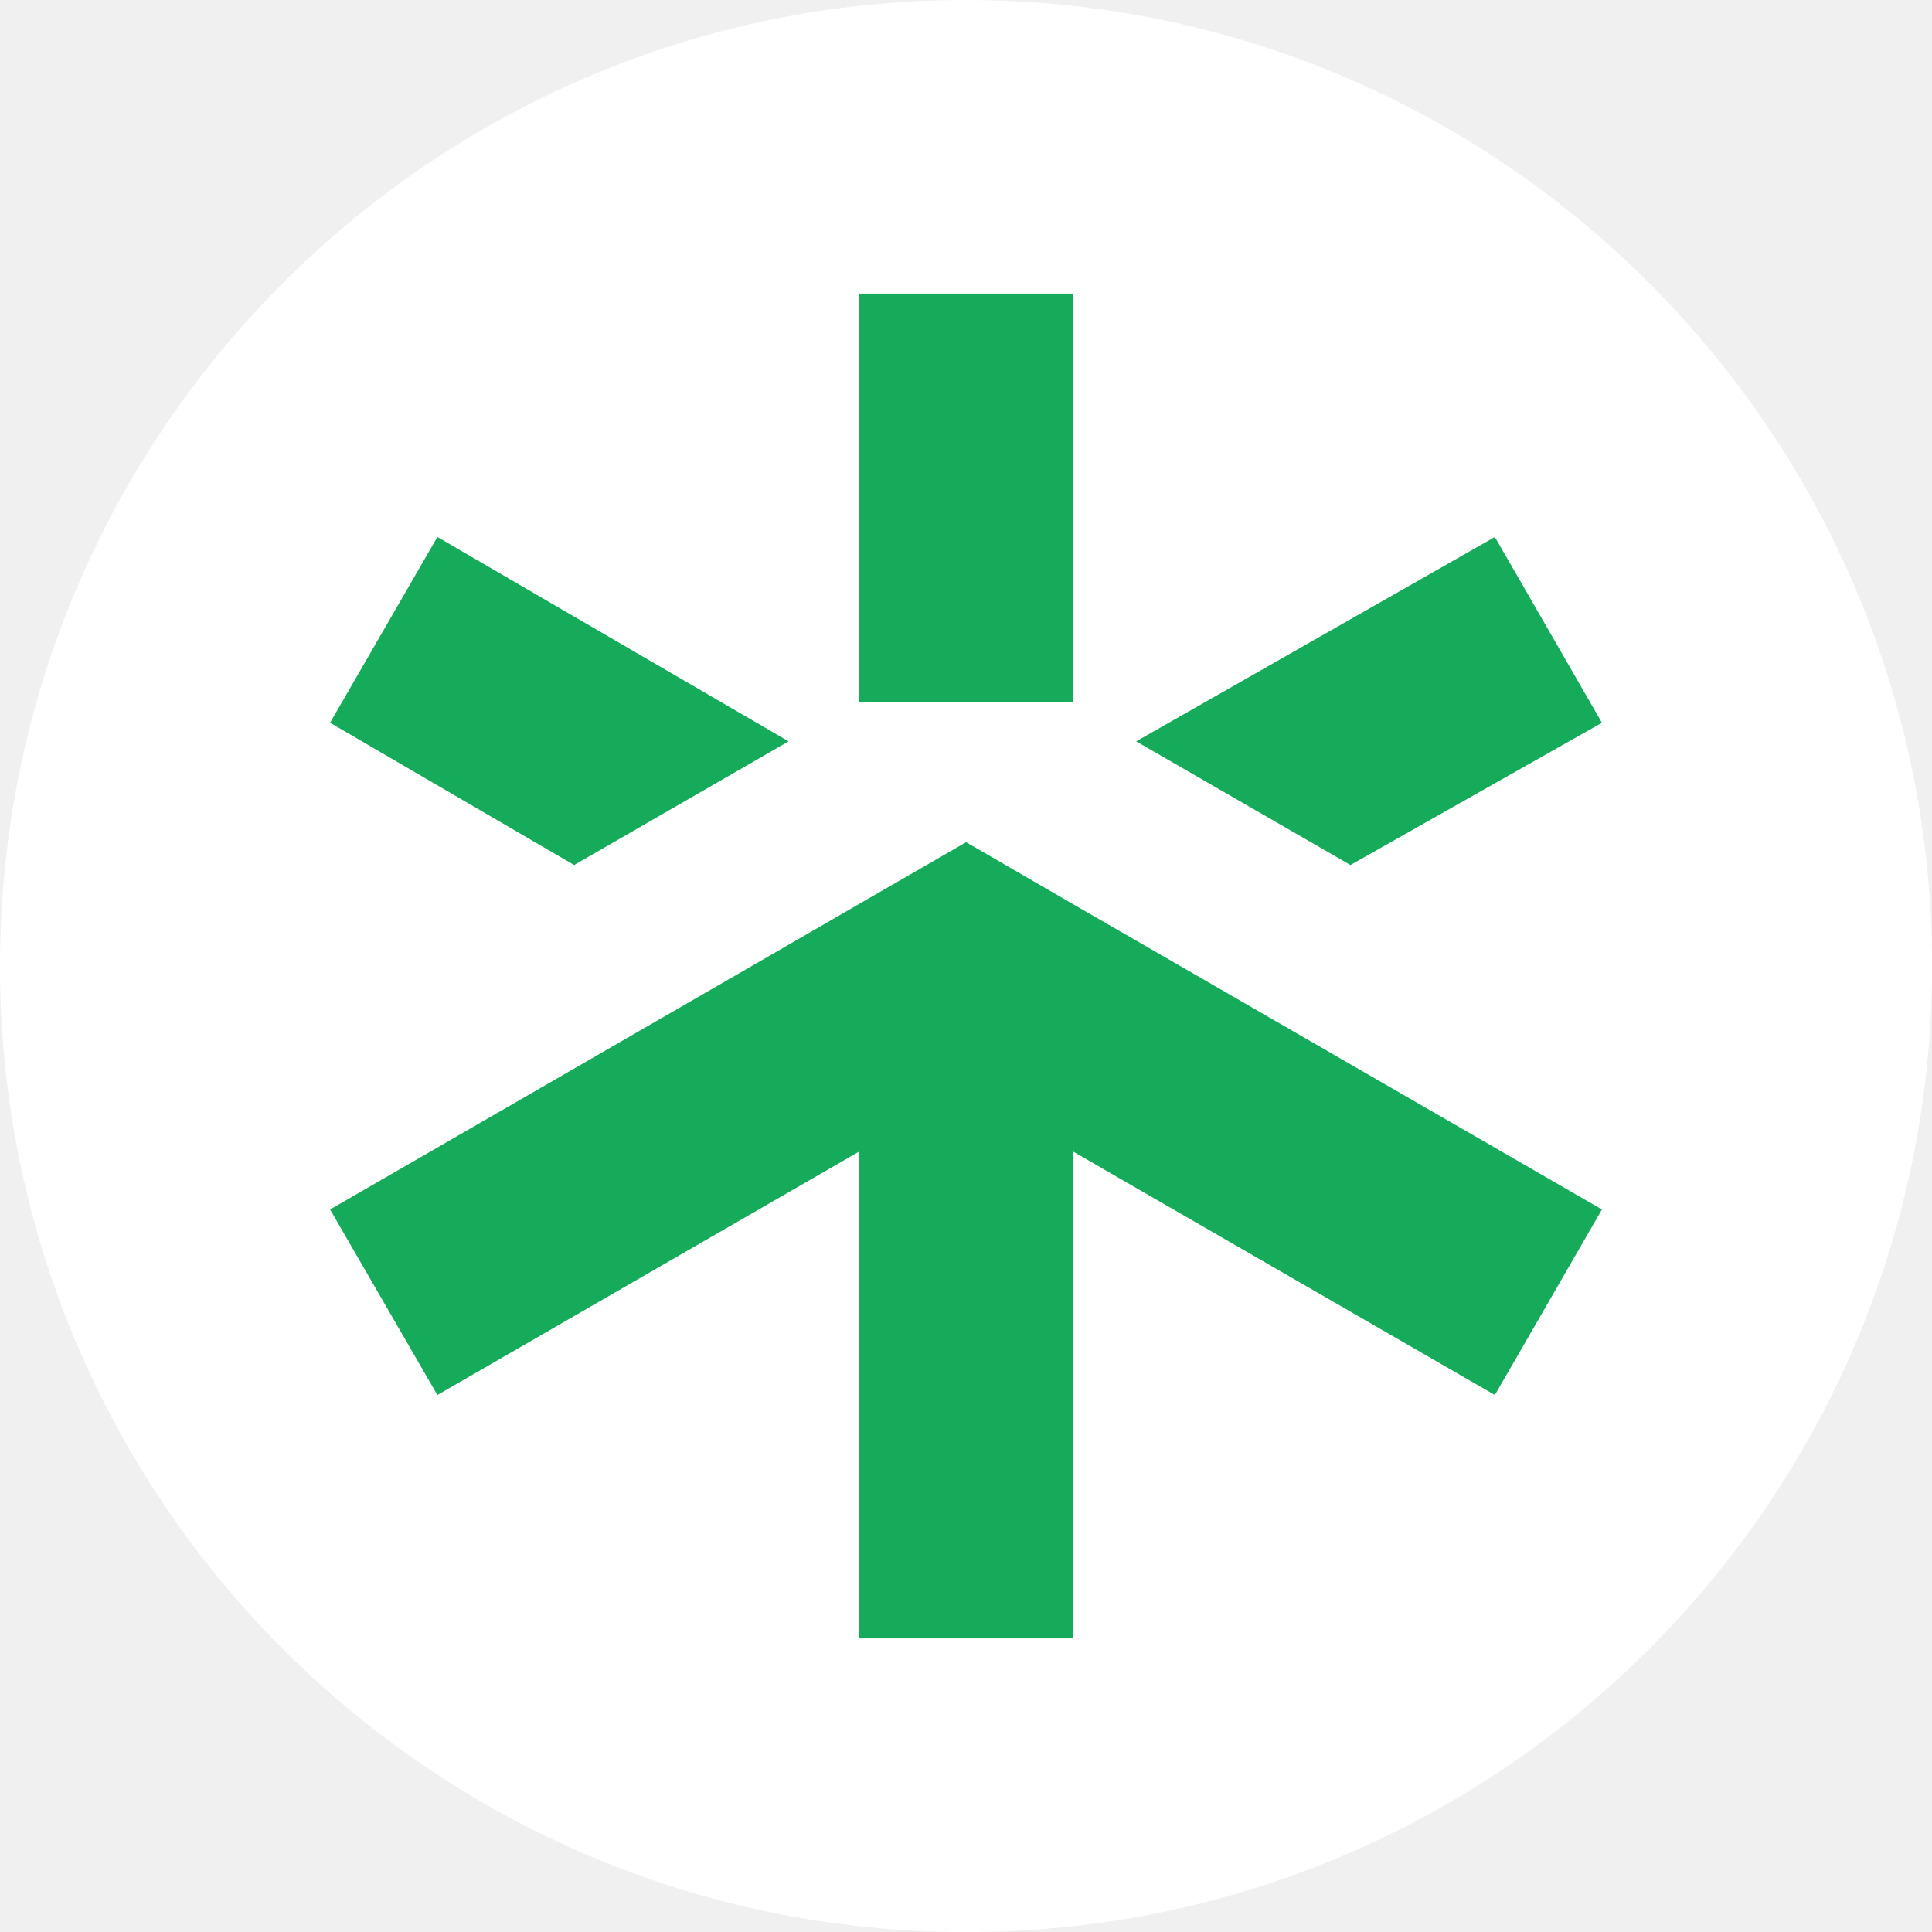
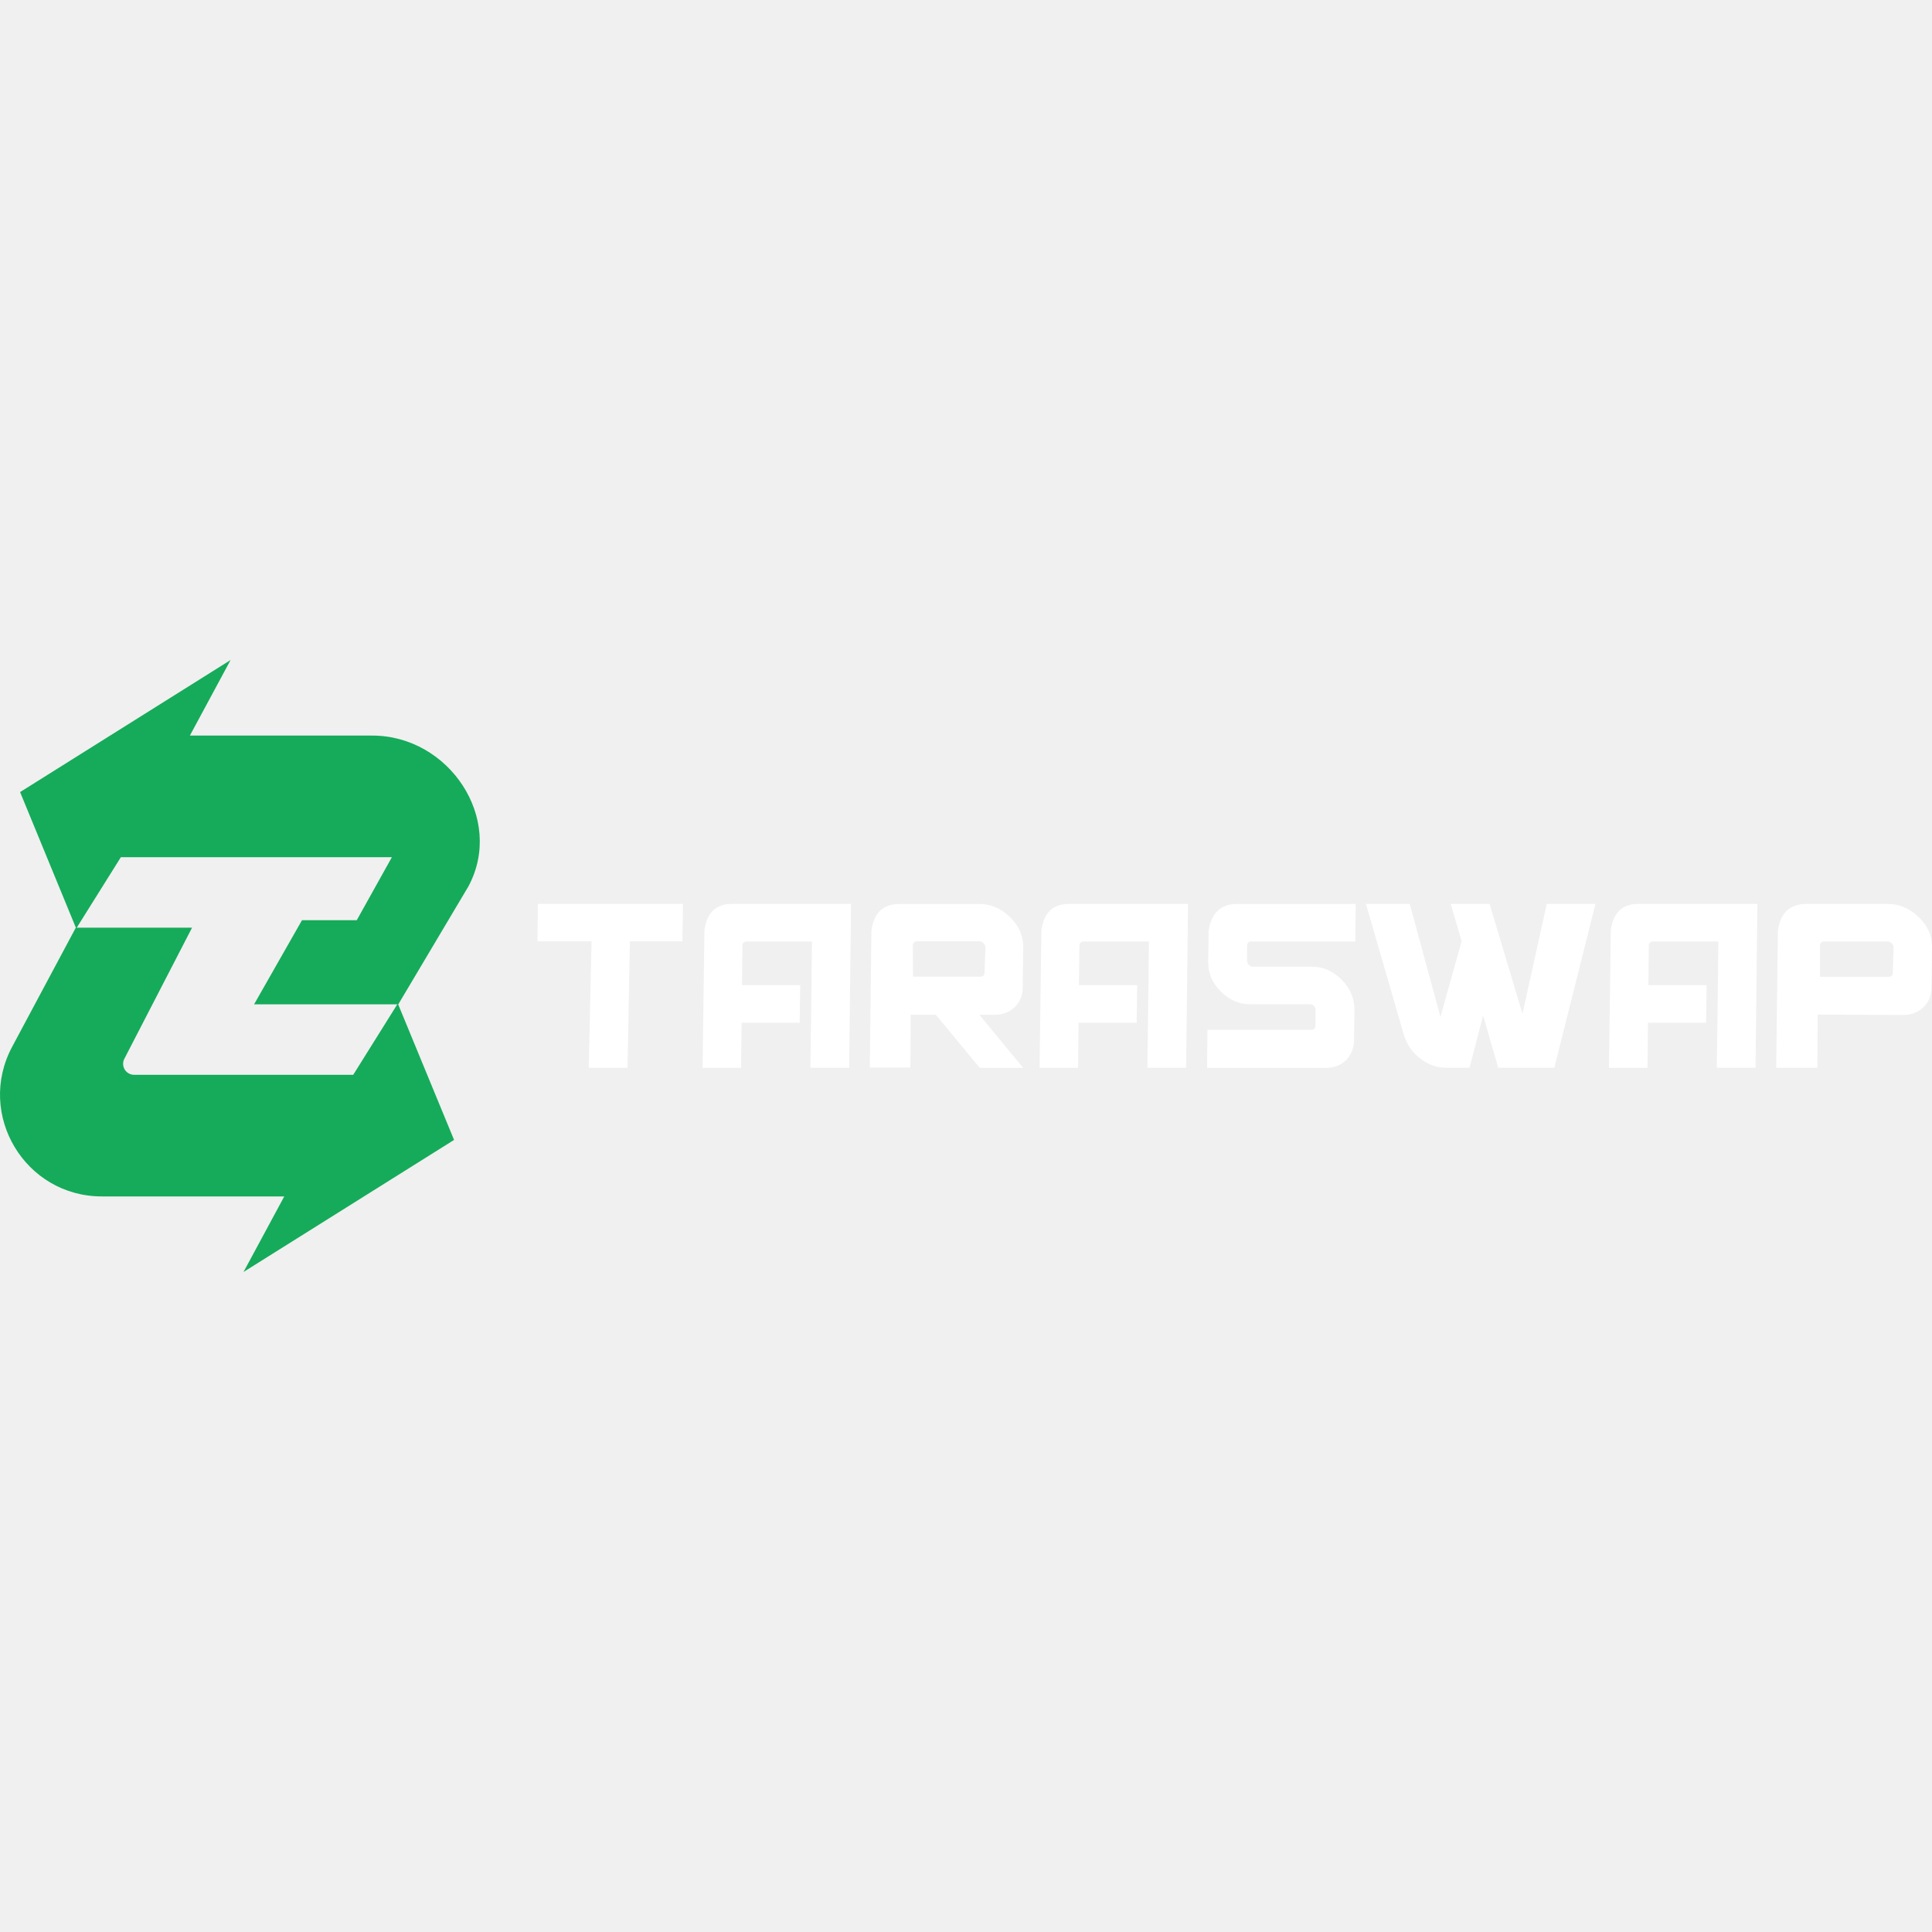
- <svg xmlns="http://www.w3.org/2000/svg" id="_Шар_2" data-name="Шар 2" viewBox="0 0 312.51 312.51">
+ <svg xmlns="http://www.w3.org/2000/svg" id="_Шар_1" data-name="Шар 1" viewBox="0 0 301.97 95.65" width="192" height="192">
  <defs>
    <style>
      .cls-1 {
        fill: #fff;
      }

      .cls-2 {
        fill: #15ab5a;
      }
    </style>
  </defs>
-   <g id="_Шар_1-2" data-name="Шар 1">
-     <g>
-       <circle class="cls-1" cx="156.26" cy="156.26" r="156.26" />
-       <g>
-         <polygon class="cls-2" points="173.6 47.49 173.6 113.55 156.27 113.55 138.95 113.55 138.95 47.49 173.6 47.49" />
-         <polygon class="cls-2" points="259.12 195.64 241.8 225.65 173.6 186.28 173.6 265.02 138.95 265.02 138.95 186.28 70.75 225.65 53.39 195.64 121.58 156.27 138.95 146.23 156.27 136.23 173.6 146.27 190.93 156.27 259.12 195.64" />
-         <polygon class="cls-2" points="259.12 116.91 218.44 139.92 183.78 119.92 241.8 86.86 259.12 116.91" />
-         <polygon class="cls-2" points="127.56 119.92 92.87 139.92 53.39 116.91 70.75 86.86 127.56 119.92" />
-       </g>
-     </g>
+   <g>
+     <path class="cls-1" d="m92.47,43.95h-8.47l.08-5.83h22.67l-.1,5.83h-8.2l-.37,19.79h-6.06l.44-19.79Z" />
+     <path class="cls-1" d="m110.09,42.35c.35-2.82,1.78-4.23,4.3-4.23h18.63l-.3,25.61h-6.06l.1-7.06.15-12.68h-10.29c-.14,0-.27.06-.38.17-.13.11-.19.27-.2.46l-.07,6.19h9.1l-.08,5.89h-9.08l-.08,7.04h-6.02l.29-21.38Z" />
+     <path class="cls-1" d="m146.27,55.44h-3.93v-.02s0,.02,0,.02c0,.04,0,.39,0,1.06,0,.76,0,1.67-.02,2.73,0,1.06-.02,2.02-.02,2.89,0,.87,0,1.4-.01,1.58h-6.34l.25-21.36c.35-2.81,1.83-4.21,4.44-4.21h12.42c1.76,0,3.34.66,4.73,1.99,1.39,1.32,2.11,2.84,2.14,4.58-.02,1.49-.04,2.74-.05,3.74,0,1-.02,1.93-.02,2.79-.03,1.23-.46,2.24-1.27,3.04-.82.79-1.89,1.18-3.2,1.18h-2.32l6.85,8.3h-6.78l-6.87-8.3Zm7.75-10.58c-.01-.23-.12-.43-.31-.61-.2-.19-.41-.29-.64-.29h-9.8c-.14,0-.27.06-.4.17-.12.13-.19.28-.2.46l.03,4.9h10.52c.39,0,.61-.18.66-.53l.14-4.1Z" />
+     <path class="cls-1" d="m162.76,42.35c.35-2.82,1.78-4.23,4.3-4.23h18.63l-.3,25.61h-6.06l.1-7.06.15-12.68h-10.29c-.14,0-.27.06-.38.17-.13.11-.19.27-.2.46l-.07,6.19h9.1l-.08,5.89h-9.08l-.08,7.04h-6.02l.29-21.38Z" />
+     <path class="cls-1" d="m195.52,43.99c-.18,0-.32.05-.42.15-.1.11-.16.24-.18.38,0,.45-.01.83-.01,1.14,0,.3,0,.58,0,.84,0,.26,0,.44,0,.54.02.24.12.45.3.63s.38.27.61.27h9.29c1.71,0,3.23.67,4.57,2.01,1.33,1.33,2,2.86,2.01,4.6,0,.01,0,.03,0,.06,0,.02,0,.26,0,.69,0,.44-.01.95-.02,1.55,0,.6-.02,1.15-.03,1.65-.01.51-.01.84,0,.99-.05,1.25-.48,2.28-1.28,3.08-.81.79-1.87,1.18-3.18,1.18h-18.51c0-1.09,0-2,.02-2.73,0-.73.02-1.4.02-2.01,0-.61,0-1.02,0-1.21h16.27c.35,0,.56-.18.61-.55,0-.46.01-.84.01-1.14,0-.3,0-.59,0-.85,0-.26,0-.44,0-.54.04-.23-.04-.44-.22-.63-.18-.19-.39-.28-.62-.28h.02-9.36c-1.72,0-3.25-.65-4.57-1.96-1.34-1.3-2.01-2.84-2.01-4.61,0-.01,0-.03-.01-.06v-.17c0-.29.02-.78.03-1.46.01-.68.02-1.35.03-2s.01-1.08.02-1.28c.44-2.76,1.92-4.14,4.46-4.14h18.53c0,1.08-.01,1.97-.03,2.69-.01.71-.02,1.38-.03,1.98s0,1.01,0,1.2h-16.29Z" />
+     <path class="cls-1" d="m220.34,38.12l4.8,17.66,3.31-11.83-1.71-5.83h6.08l5.14,17.17,3.8-17.17h7.61l-6.43,25.61h-8.77l-2.36-8.18-2.12,8.18h-3.7c-1.42,0-2.75-.48-4-1.44-1.25-.96-2.1-2.18-2.55-3.65l-5.95-20.53h6.85Z" />
+     <path class="cls-1" d="m251.75,42.35c.35-2.82,1.78-4.23,4.3-4.23h18.63l-.29,25.61h-6.06l.1-7.06.15-12.68h-10.29c-.14,0-.27.06-.38.17-.13.11-.19.27-.2.46l-.07,6.19h9.1l-.08,5.89h-9.08l-.08,7.04h-6.02l.29-21.38Z" />
+     <path class="cls-1" d="m282.39,38.12h12.61c1.8,0,3.4.66,4.81,1.99,1.42,1.32,2.14,2.84,2.16,4.58-.02,1.51-.04,2.76-.05,3.76-.02,1-.03,1.93-.03,2.79-.02,1.23-.44,2.24-1.27,3.04-.83.8-1.9,1.2-3.22,1.2l-13.3-.06s0-.02.01-.02t0,0s0,.43-.01,1.18-.01,1.63-.02,2.64c0,1.08-.01,2.05-.02,2.92s-.01,1.4-.02,1.59h-6.42c.05-4.06.09-7.43.12-10.11.03-2.68.06-5.1.09-7.28.03-2.18.04-3.51.05-3.99.36-2.82,1.86-4.23,4.51-4.23Zm2.08,11.39h10.71c.39,0,.61-.18.66-.53l.12-4.1c-.02-.24-.12-.45-.32-.63-.19-.18-.41-.27-.65-.27h-9.91c-.15,0-.29.06-.42.17-.13.11-.19.27-.2.46v1.54c0,.81,0,1.93.01,3.36Z" />
+   </g>
+   <g>
+     <path class="cls-2" d="m73.22,35.37l-10.97,18.45h-22.54l7.49-13.15h8.56l5.49-9.85H18.89l-6.9,11.02-.08.13-.05-.13L3.14,20.64,36.04,0l-6.36,11.81h28.5c12.01,0,20.7,12.97,15.04,23.56Z" />
+     <path class="cls-2" d="m38.06,95.65l6.37-11.81H15.92c-12.01,0-19.68-12.8-14.02-23.39l9.95-18.62h18.17l-10.55,20.43c-.65,1.15.17,2.57,1.5,2.57h34.24l6.89-11.02.08-.13.05.13,8.74,21.2-32.91,20.64Z" />
  </g>
</svg>
